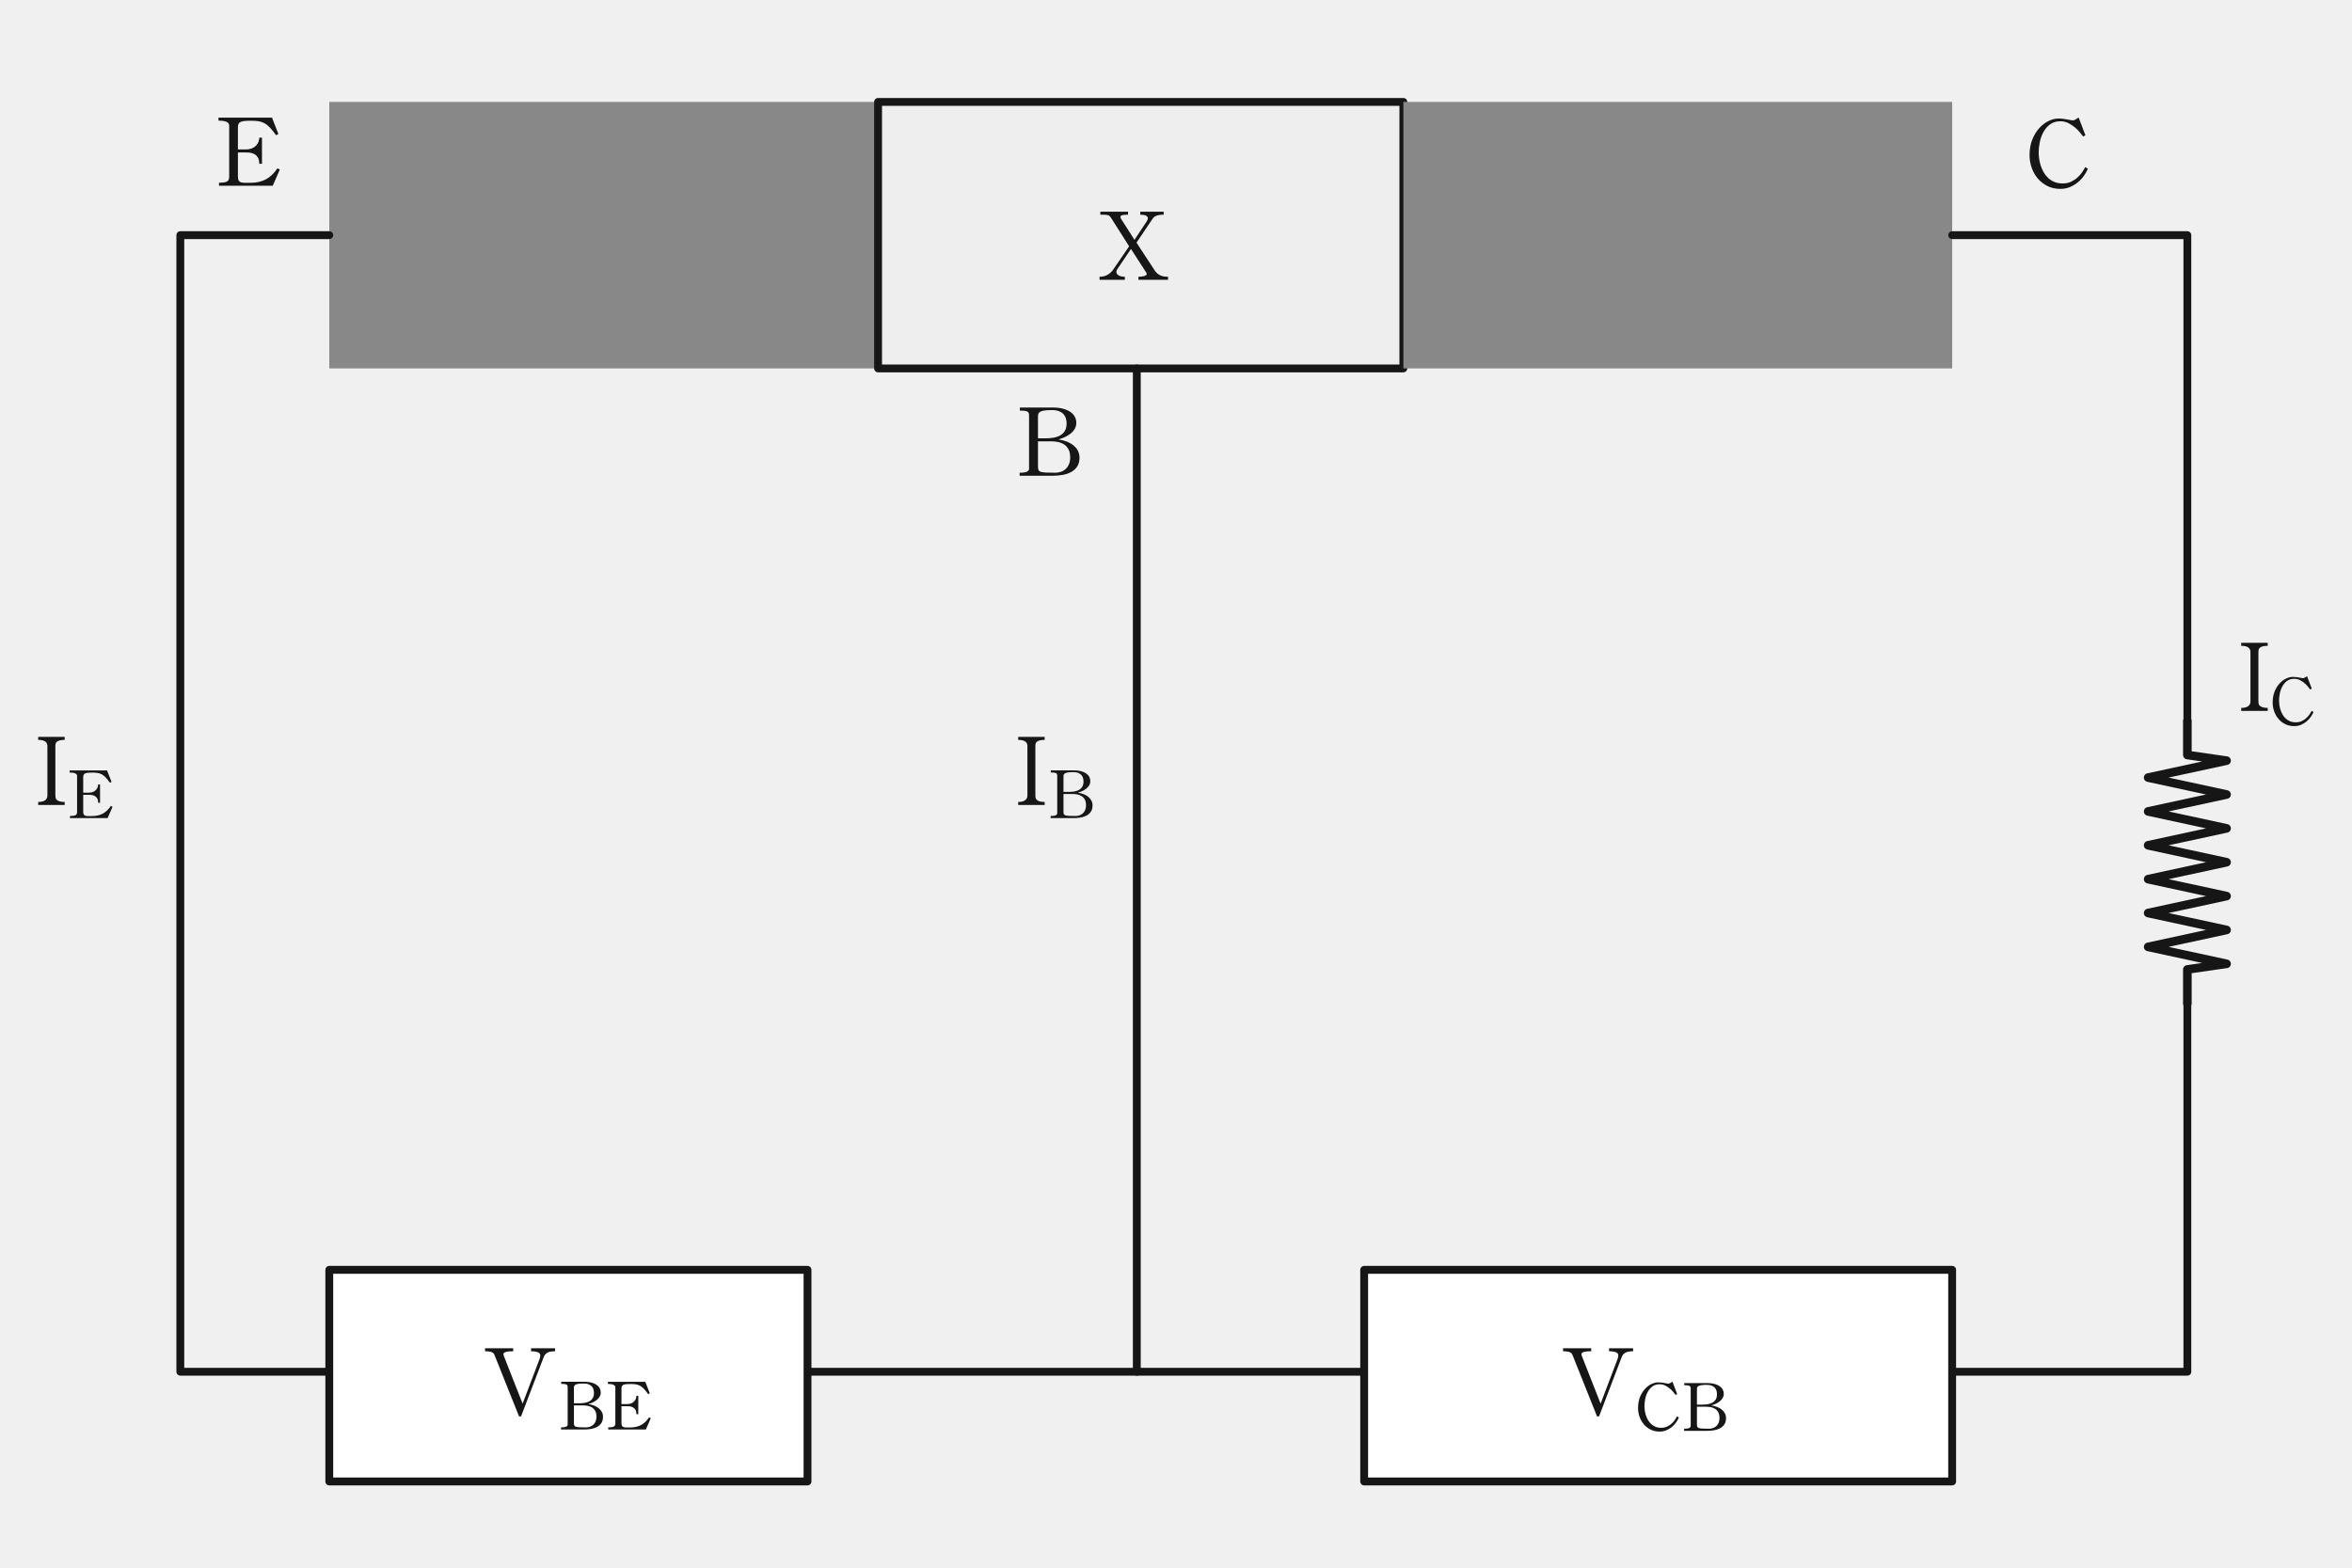
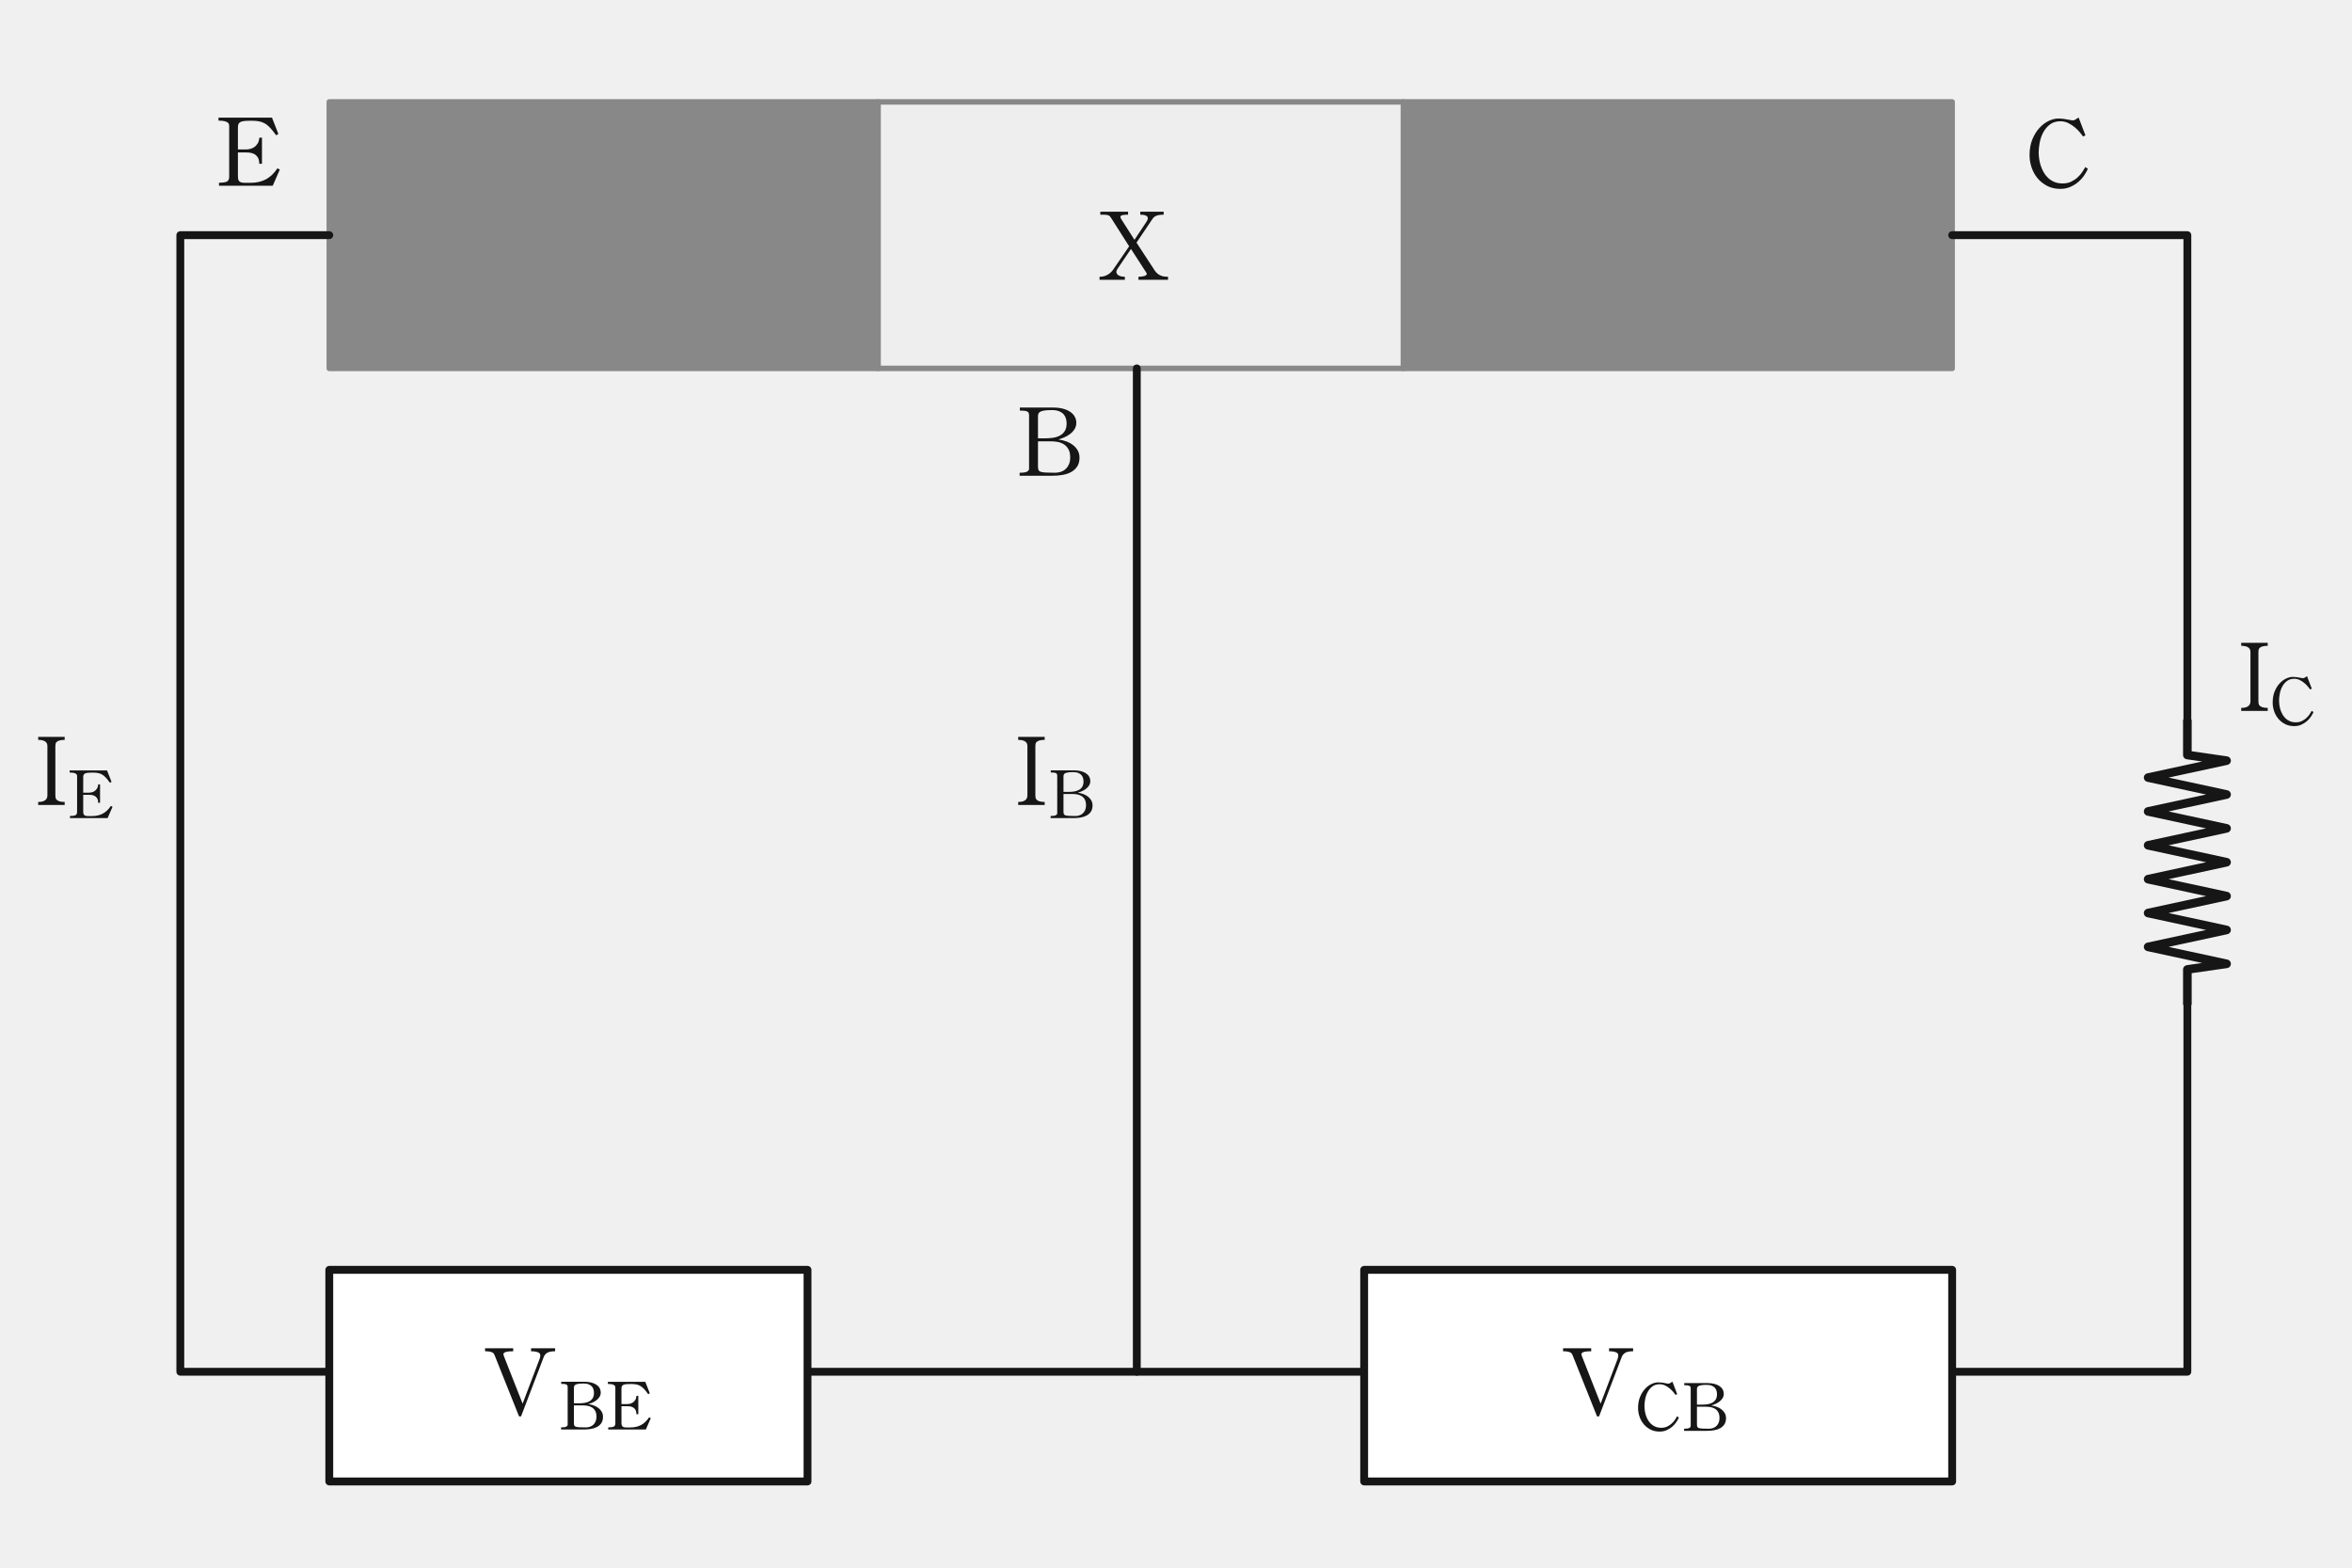
<svg xmlns="http://www.w3.org/2000/svg" width="232.0pt" height="154.667pt" viewBox="0 0 300 200">
  <g stroke-linecap="round" stroke-linejoin="round">
    <rect x="42" y="13" width="70" height="34" fill="#888" stroke="none" stroke-width="1" />
-     <rect x="112" y="13" width="67" height="34" fill="#eee" stroke="#161616" stroke-width="1" />
+     <rect x="112" y="13" width="67" height="34" fill="#eee" stroke="none" stroke-width="1" />
    <rect x="179" y="13" width="70" height="34" fill="#888" stroke="none" stroke-width="1" />
+     <rect x="42" y="13" width="207" height="34" fill="none" stroke="#888" stroke-width="0.7" />
+     <line x1="112" y1="13" x2="112" y2="47" stroke="#888" stroke-width="0.7" />
+     <line x1="179" y1="13" x2="179" y2="47" stroke="#888" stroke-width="0.7" />
    <path d="M726 2H421V33Q430 33 447.0 34.5Q464 36 479.5 40.0Q495 44 503.0 53.0Q511 62 501 77L344 320L204 113Q192 95 193.5 80.0Q195 65 206.5 54.5Q218 44 237.5 38.5Q257 33 281 33V2H20V33Q66 33 101.5 53.0Q137 73 160 106L325 347L137 643Q131 652 125.0 658.0Q119 664 108.0 667.5Q97 671 78.0 672.5Q59 674 28 673V704H314V673Q256 673 242.0 663.0Q228 653 244 627L380 414L505 602Q513 614 516.5 627.0Q520 640 514.5 650.0Q509 660 491.5 666.5Q474 673 440 673V704H681V673Q654 673 635.0 670.0Q616 667 602.5 661.0Q589 655 580.0 646.5Q571 638 564 627L401 385L588 99Q601 79 617.0 66.0Q633 53 650.5 45.5Q668 38 687.0 35.5Q706 33 726 33Z" fill="#161616" transform="translate(140,35.7188) scale(0.0123754,-0.0123754)" />
    <path d="M 42,30 L 23,30 L 23,175 L 42,175" stroke="#161616" stroke-width="1" fill="none" />
    <path d="M 249,30 L 279,30 L 279,92" stroke="#161616" stroke-width="1" fill="none" />
    <path d="M 279,92 L 279.0,96.32 L 284.0,97.04 L 274.0,99.2 L 284.0,101.36 L 274.0,103.52 L 284.0,105.68 L 274.0,107.84 L 284.0,110.0 L 274.0,112.16 L 284.0,114.32 L 274.0,116.48 L 284.0,118.64 L 274.0,120.8 L 284.0,122.96 L 279.0,123.68 L 279,128" stroke="#161616" stroke-width="1.1" fill="none" />
    <path d="M 279,128 L 279,175 L 249,175" stroke="#161616" stroke-width="1" fill="none" />
    <line x1="145" y1="47" x2="145" y2="175" stroke="#161616" stroke-width="1" />
    <line x1="103" y1="175" x2="174" y2="175" stroke="#161616" stroke-width="1" />
    <rect x="42" y="162" width="61" height="27" fill="white" stroke="#161616" stroke-width="1" />
    <rect x="174" y="162" width="75" height="27" fill="white" stroke="#161616" stroke-width="1" />
    <path d="M752 673Q695 673 670.0 657.0Q645 641 635 615L401 2H380L132 623Q128 635 122.5 644.5Q117 654 106.5 660.0Q96 666 78.0 669.5Q60 673 30 673V704H320V673Q279 673 257.5 669.0Q236 665 227.0 658.0Q218 651 219.0 642.0Q220 633 224 623L417 133L592 594Q609 641 585.5 657.0Q562 673 504 673V704H752Z" fill="#161616" transform="translate(61.5,180.7188) scale(0.0123754,-0.0123754)" />
    <path d="M662 189Q662 134 638.5 98.0Q615 62 576.0 40.5Q537 19 486.5 10.5Q436 2 383 2H45V33Q101 33 121.5 44.5Q142 56 142 74V625Q142 656 122.0 665.0Q102 674 47 674V705H391Q448 705 492.5 693.0Q537 681 567.5 660.0Q598 639 613.5 610.0Q629 581 629 548Q629 511 611.0 482.5Q593 454 565.5 433.0Q538 412 505.5 398.0Q473 384 444 376Q489 370 528.5 355.0Q568 340 597.5 316.5Q627 293 644.5 261.0Q662 229 662 189ZM529 541Q529 564 523.0 588.5Q517 613 500.5 633.0Q484 653 454.0 666.0Q424 679 377 679Q332 679 304.0 675.0Q276 671 260.5 663.5Q245 656 239.5 644.0Q234 632 234 617V388H315Q353 388 391.5 394.0Q430 400 460.5 416.5Q491 433 510.0 463.0Q529 493 529 541ZM566 190Q566 243 547.5 276.0Q529 309 499.5 327.0Q470 345 435.0 351.0Q400 357 367 357H234V100Q234 77 238.5 63.5Q243 50 260.5 43.5Q278 37 313.5 35.0Q349 33 411 33Q440 33 468.0 42.0Q496 51 517.5 70.0Q539 89 552.5 119.0Q566 149 566 190Z" fill="#161616" transform="translate(71.1772,182.3875) scale(0.0086628,-0.0086628)" />
    <path d="M662 169 589 2H35V33Q92 33 116.0 44.5Q140 56 140 94V623Q140 673 30 673V704H581L647 536L624 522Q589 571 560.5 601.0Q532 631 503.0 646.5Q474 662 441.5 667.0Q409 672 366 672Q326 672 300.0 669.5Q274 667 258.5 660.0Q243 653 236.5 639.5Q230 626 230 605V376H314Q330 376 352.5 380.5Q375 385 396.0 398.5Q417 412 432.5 436.0Q448 460 451 498H478V228H450Q450 273 433.0 297.0Q416 321 392.5 331.5Q369 342 346.5 343.5Q324 345 314 345H230V98Q230 70 238.0 56.0Q246 42 262.0 37.0Q278 32 302.5 32.0Q327 32 359 32Q451 32 518.5 68.0Q586 104 637 181Z" fill="#161616" transform="translate(77.2755,182.3875) scale(0.0086628,-0.0086628)" />
    <path d="M752 673Q695 673 670.0 657.0Q645 641 635 615L401 2H380L132 623Q128 635 122.5 644.5Q117 654 106.5 660.0Q96 666 78.0 669.5Q60 673 30 673V704H320V673Q279 673 257.5 669.0Q236 665 227.0 658.0Q218 651 219.0 642.0Q220 633 224 623L417 133L592 594Q609 641 585.5 657.0Q562 673 504 673V704H752Z" fill="#161616" transform="translate(199,180.7188) scale(0.0123754,-0.0123754)" />
    <path d="M631 198Q617 165 592.0 128.5Q567 92 531.0 61.5Q495 31 449.0 11.0Q403 -9 348 -9Q272 -9 213.0 21.0Q154 51 113.5 99.5Q73 148 51.5 210.5Q30 273 30 338Q30 431 59.0 501.5Q88 572 132.5 620.0Q177 668 228.5 692.0Q280 716 325 716Q356 716 381.5 712.5Q407 709 427.0 705.0Q447 701 461.5 698.5Q476 696 485 698Q498 701 509.0 709.5Q520 718 536 726L606 543L582 531Q572 545 550.5 571.5Q529 598 498.5 624.0Q468 650 430.0 669.0Q392 688 349 688Q283 688 240.0 655.0Q197 622 171.0 573.0Q145 524 134.5 468.0Q124 412 124 366Q124 339 128.5 304.5Q133 270 144.0 234.5Q155 199 173.5 165.5Q192 132 219.5 105.5Q247 79 284.5 63.0Q322 47 372 47Q422 47 460.5 66.0Q499 85 527.5 111.5Q556 138 575.0 167.0Q594 196 605 216Z" fill="#161616" transform="translate(208.6772,182.5578) scale(0.0086628,-0.0086628)" />
    <path d="M662 189Q662 134 638.5 98.0Q615 62 576.0 40.5Q537 19 486.5 10.5Q436 2 383 2H45V33Q101 33 121.5 44.5Q142 56 142 74V625Q142 656 122.0 665.0Q102 674 47 674V705H391Q448 705 492.5 693.0Q537 681 567.5 660.0Q598 639 613.5 610.0Q629 581 629 548Q629 511 611.0 482.5Q593 454 565.5 433.0Q538 412 505.5 398.0Q473 384 444 376Q489 370 528.5 355.0Q568 340 597.5 316.5Q627 293 644.5 261.0Q662 229 662 189ZM529 541Q529 564 523.0 588.5Q517 613 500.5 633.0Q484 653 454.0 666.0Q424 679 377 679Q332 679 304.0 675.0Q276 671 260.5 663.5Q245 656 239.5 644.0Q234 632 234 617V388H315Q353 388 391.5 394.0Q430 400 460.5 416.5Q491 433 510.0 463.0Q529 493 529 541ZM566 190Q566 243 547.5 276.0Q529 309 499.5 327.0Q470 345 435.0 351.0Q400 357 367 357H234V100Q234 77 238.5 63.5Q243 50 260.5 43.5Q278 37 313.5 35.0Q349 33 411 33Q440 33 468.0 42.0Q496 51 517.5 70.0Q539 89 552.5 119.0Q566 149 566 190Z" fill="#161616" transform="translate(214.4203,182.5578) scale(0.0086628,-0.0086628)" />
    <path d="M662 169 589 2H35V33Q92 33 116.0 44.5Q140 56 140 94V623Q140 673 30 673V704H581L647 536L624 522Q589 571 560.5 601.0Q532 631 503.0 646.5Q474 662 441.5 667.0Q409 672 366 672Q326 672 300.0 669.5Q274 667 258.5 660.0Q243 653 236.5 639.5Q230 626 230 605V376H314Q330 376 352.5 380.5Q375 385 396.0 398.5Q417 412 432.5 436.0Q448 460 451 498H478V228H450Q450 273 433.0 297.0Q416 321 392.5 331.5Q369 342 346.5 343.5Q324 345 314 345H230V98Q230 70 238.0 56.0Q246 42 262.0 37.0Q278 32 302.5 32.0Q327 32 359 32Q451 32 518.5 68.0Q586 104 637 181Z" fill="#161616" transform="translate(27.5,23.7188) scale(0.0123754,-0.0123754)" />
    <path d="M662 189Q662 134 638.5 98.0Q615 62 576.0 40.5Q537 19 486.5 10.5Q436 2 383 2H45V33Q101 33 121.5 44.5Q142 56 142 74V625Q142 656 122.0 665.0Q102 674 47 674V705H391Q448 705 492.5 693.0Q537 681 567.5 660.0Q598 639 613.5 610.0Q629 581 629 548Q629 511 611.0 482.5Q593 454 565.5 433.0Q538 412 505.5 398.0Q473 384 444 376Q489 370 528.5 355.0Q568 340 597.5 316.5Q627 293 644.5 261.0Q662 229 662 189ZM529 541Q529 564 523.0 588.5Q517 613 500.5 633.0Q484 653 454.0 666.0Q424 679 377 679Q332 679 304.0 675.0Q276 671 260.5 663.5Q245 656 239.5 644.0Q234 632 234 617V388H315Q353 388 391.5 394.0Q430 400 460.5 416.5Q491 433 510.0 463.0Q529 493 529 541ZM566 190Q566 243 547.5 276.0Q529 309 499.5 327.0Q470 345 435.0 351.0Q400 357 367 357H234V100Q234 77 238.5 63.5Q243 50 260.5 43.5Q278 37 313.5 35.0Q349 33 411 33Q440 33 468.0 42.0Q496 51 517.5 70.0Q539 89 552.5 119.0Q566 149 566 190Z" fill="#161616" transform="translate(129.5,60.7188) scale(0.0123754,-0.0123754)" />
    <path d="M631 198Q617 165 592.0 128.5Q567 92 531.0 61.5Q495 31 449.0 11.0Q403 -9 348 -9Q272 -9 213.0 21.0Q154 51 113.5 99.5Q73 148 51.5 210.5Q30 273 30 338Q30 431 59.0 501.5Q88 572 132.5 620.0Q177 668 228.5 692.0Q280 716 325 716Q356 716 381.5 712.5Q407 709 427.0 705.0Q447 701 461.5 698.5Q476 696 485 698Q498 701 509.0 709.5Q520 718 536 726L606 543L582 531Q572 545 550.5 571.5Q529 598 498.5 624.0Q468 650 430.0 669.0Q392 688 349 688Q283 688 240.0 655.0Q197 622 171.0 573.0Q145 524 134.5 468.0Q124 412 124 366Q124 339 128.5 304.5Q133 270 144.0 234.5Q155 199 173.5 165.5Q192 132 219.5 105.5Q247 79 284.5 63.0Q322 47 372 47Q422 47 460.5 66.0Q499 85 527.5 111.5Q556 138 575.0 167.0Q594 196 605 216Z" fill="#161616" transform="translate(258.5,23.9844) scale(0.0123754,-0.0123754)" />
    <path d="M303 2H30V33Q61 33 79.5 39.5Q98 46 108.0 56.0Q118 66 121.5 78.0Q125 90 125 101V355V609Q125 620 121.5 631.5Q118 643 108.0 652.0Q98 661 79.5 667.0Q61 673 30 673V704H303V673Q269 673 249.5 667.0Q230 661 220.5 652.0Q211 643 209.0 631.5Q207 620 207 609V101Q207 89 209.0 77.0Q211 65 220.5 55.5Q230 46 249.5 39.5Q269 33 303 33Z" fill="#161616" transform="translate(4.5,102.7188) scale(0.0123754,-0.0123754)" />
    <path d="M662 169 589 2H35V33Q92 33 116.0 44.5Q140 56 140 94V623Q140 673 30 673V704H581L647 536L624 522Q589 571 560.5 601.0Q532 631 503.0 646.5Q474 662 441.5 667.0Q409 672 366 672Q326 672 300.0 669.5Q274 667 258.5 660.0Q243 653 236.5 639.5Q230 626 230 605V376H314Q330 376 352.5 380.5Q375 385 396.0 398.5Q417 412 432.5 436.0Q448 460 451 498H478V228H450Q450 273 433.0 297.0Q416 321 392.5 331.5Q369 342 346.5 343.5Q324 345 314 345H230V98Q230 70 238.0 56.0Q246 42 262.0 37.0Q278 32 302.5 32.0Q327 32 359 32Q451 32 518.5 68.0Q586 104 637 181Z" fill="#161616" transform="translate(8.6208,104.3875) scale(0.0086628,-0.0086628)" />
    <path d="M303 2H30V33Q61 33 79.5 39.5Q98 46 108.0 56.0Q118 66 121.5 78.0Q125 90 125 101V355V609Q125 620 121.5 631.5Q118 643 108.0 652.0Q98 661 79.5 667.0Q61 673 30 673V704H303V673Q269 673 249.5 667.0Q230 661 220.5 652.0Q211 643 209.0 631.5Q207 620 207 609V101Q207 89 209.0 77.0Q211 65 220.5 55.5Q230 46 249.5 39.5Q269 33 303 33Z" fill="#161616" transform="translate(129.5,102.7188) scale(0.0123754,-0.0123754)" />
    <path d="M662 189Q662 134 638.5 98.0Q615 62 576.0 40.5Q537 19 486.5 10.5Q436 2 383 2H45V33Q101 33 121.5 44.5Q142 56 142 74V625Q142 656 122.0 665.0Q102 674 47 674V705H391Q448 705 492.5 693.0Q537 681 567.5 660.0Q598 639 613.5 610.0Q629 581 629 548Q629 511 611.0 482.5Q593 454 565.5 433.0Q538 412 505.5 398.0Q473 384 444 376Q489 370 528.5 355.0Q568 340 597.5 316.5Q627 293 644.5 261.0Q662 229 662 189ZM529 541Q529 564 523.0 588.5Q517 613 500.5 633.0Q484 653 454.0 666.0Q424 679 377 679Q332 679 304.0 675.0Q276 671 260.5 663.5Q245 656 239.5 644.0Q234 632 234 617V388H315Q353 388 391.5 394.0Q430 400 460.5 416.5Q491 433 510.0 463.0Q529 493 529 541ZM566 190Q566 243 547.5 276.0Q529 309 499.5 327.0Q470 345 435.0 351.0Q400 357 367 357H234V100Q234 77 238.5 63.5Q243 50 260.5 43.5Q278 37 313.5 35.0Q349 33 411 33Q440 33 468.0 42.0Q496 51 517.5 70.0Q539 89 552.5 119.0Q566 149 566 190Z" fill="#161616" transform="translate(133.6208,104.3875) scale(0.0086628,-0.0086628)" />
    <path d="M303 2H30V33Q61 33 79.5 39.5Q98 46 108.0 56.0Q118 66 121.5 78.0Q125 90 125 101V355V609Q125 620 121.5 631.5Q118 643 108.0 652.0Q98 661 79.5 667.0Q61 673 30 673V704H303V673Q269 673 249.5 667.0Q230 661 220.5 652.0Q211 643 209.0 631.5Q207 620 207 609V101Q207 89 209.0 77.0Q211 65 220.5 55.5Q230 46 249.5 39.5Q269 33 303 33Z" fill="#161616" transform="translate(285.5,90.7188) scale(0.0123754,-0.0123754)" />
    <path d="M631 198Q617 165 592.0 128.5Q567 92 531.0 61.5Q495 31 449.0 11.0Q403 -9 348 -9Q272 -9 213.0 21.0Q154 51 113.5 99.5Q73 148 51.5 210.5Q30 273 30 338Q30 431 59.0 501.5Q88 572 132.5 620.0Q177 668 228.5 692.0Q280 716 325 716Q356 716 381.5 712.5Q407 709 427.0 705.0Q447 701 461.5 698.5Q476 696 485 698Q498 701 509.0 709.5Q520 718 536 726L606 543L582 531Q572 545 550.5 571.5Q529 598 498.5 624.0Q468 650 430.0 669.0Q392 688 349 688Q283 688 240.0 655.0Q197 622 171.0 573.0Q145 524 134.5 468.0Q124 412 124 366Q124 339 128.5 304.5Q133 270 144.0 234.5Q155 199 173.5 165.5Q192 132 219.5 105.5Q247 79 284.5 63.0Q322 47 372 47Q422 47 460.5 66.0Q499 85 527.5 111.5Q556 138 575.0 167.0Q594 196 605 216Z" fill="#161616" transform="translate(289.6208,92.5578) scale(0.0086628,-0.0086628)" />
  </g>
</svg>
